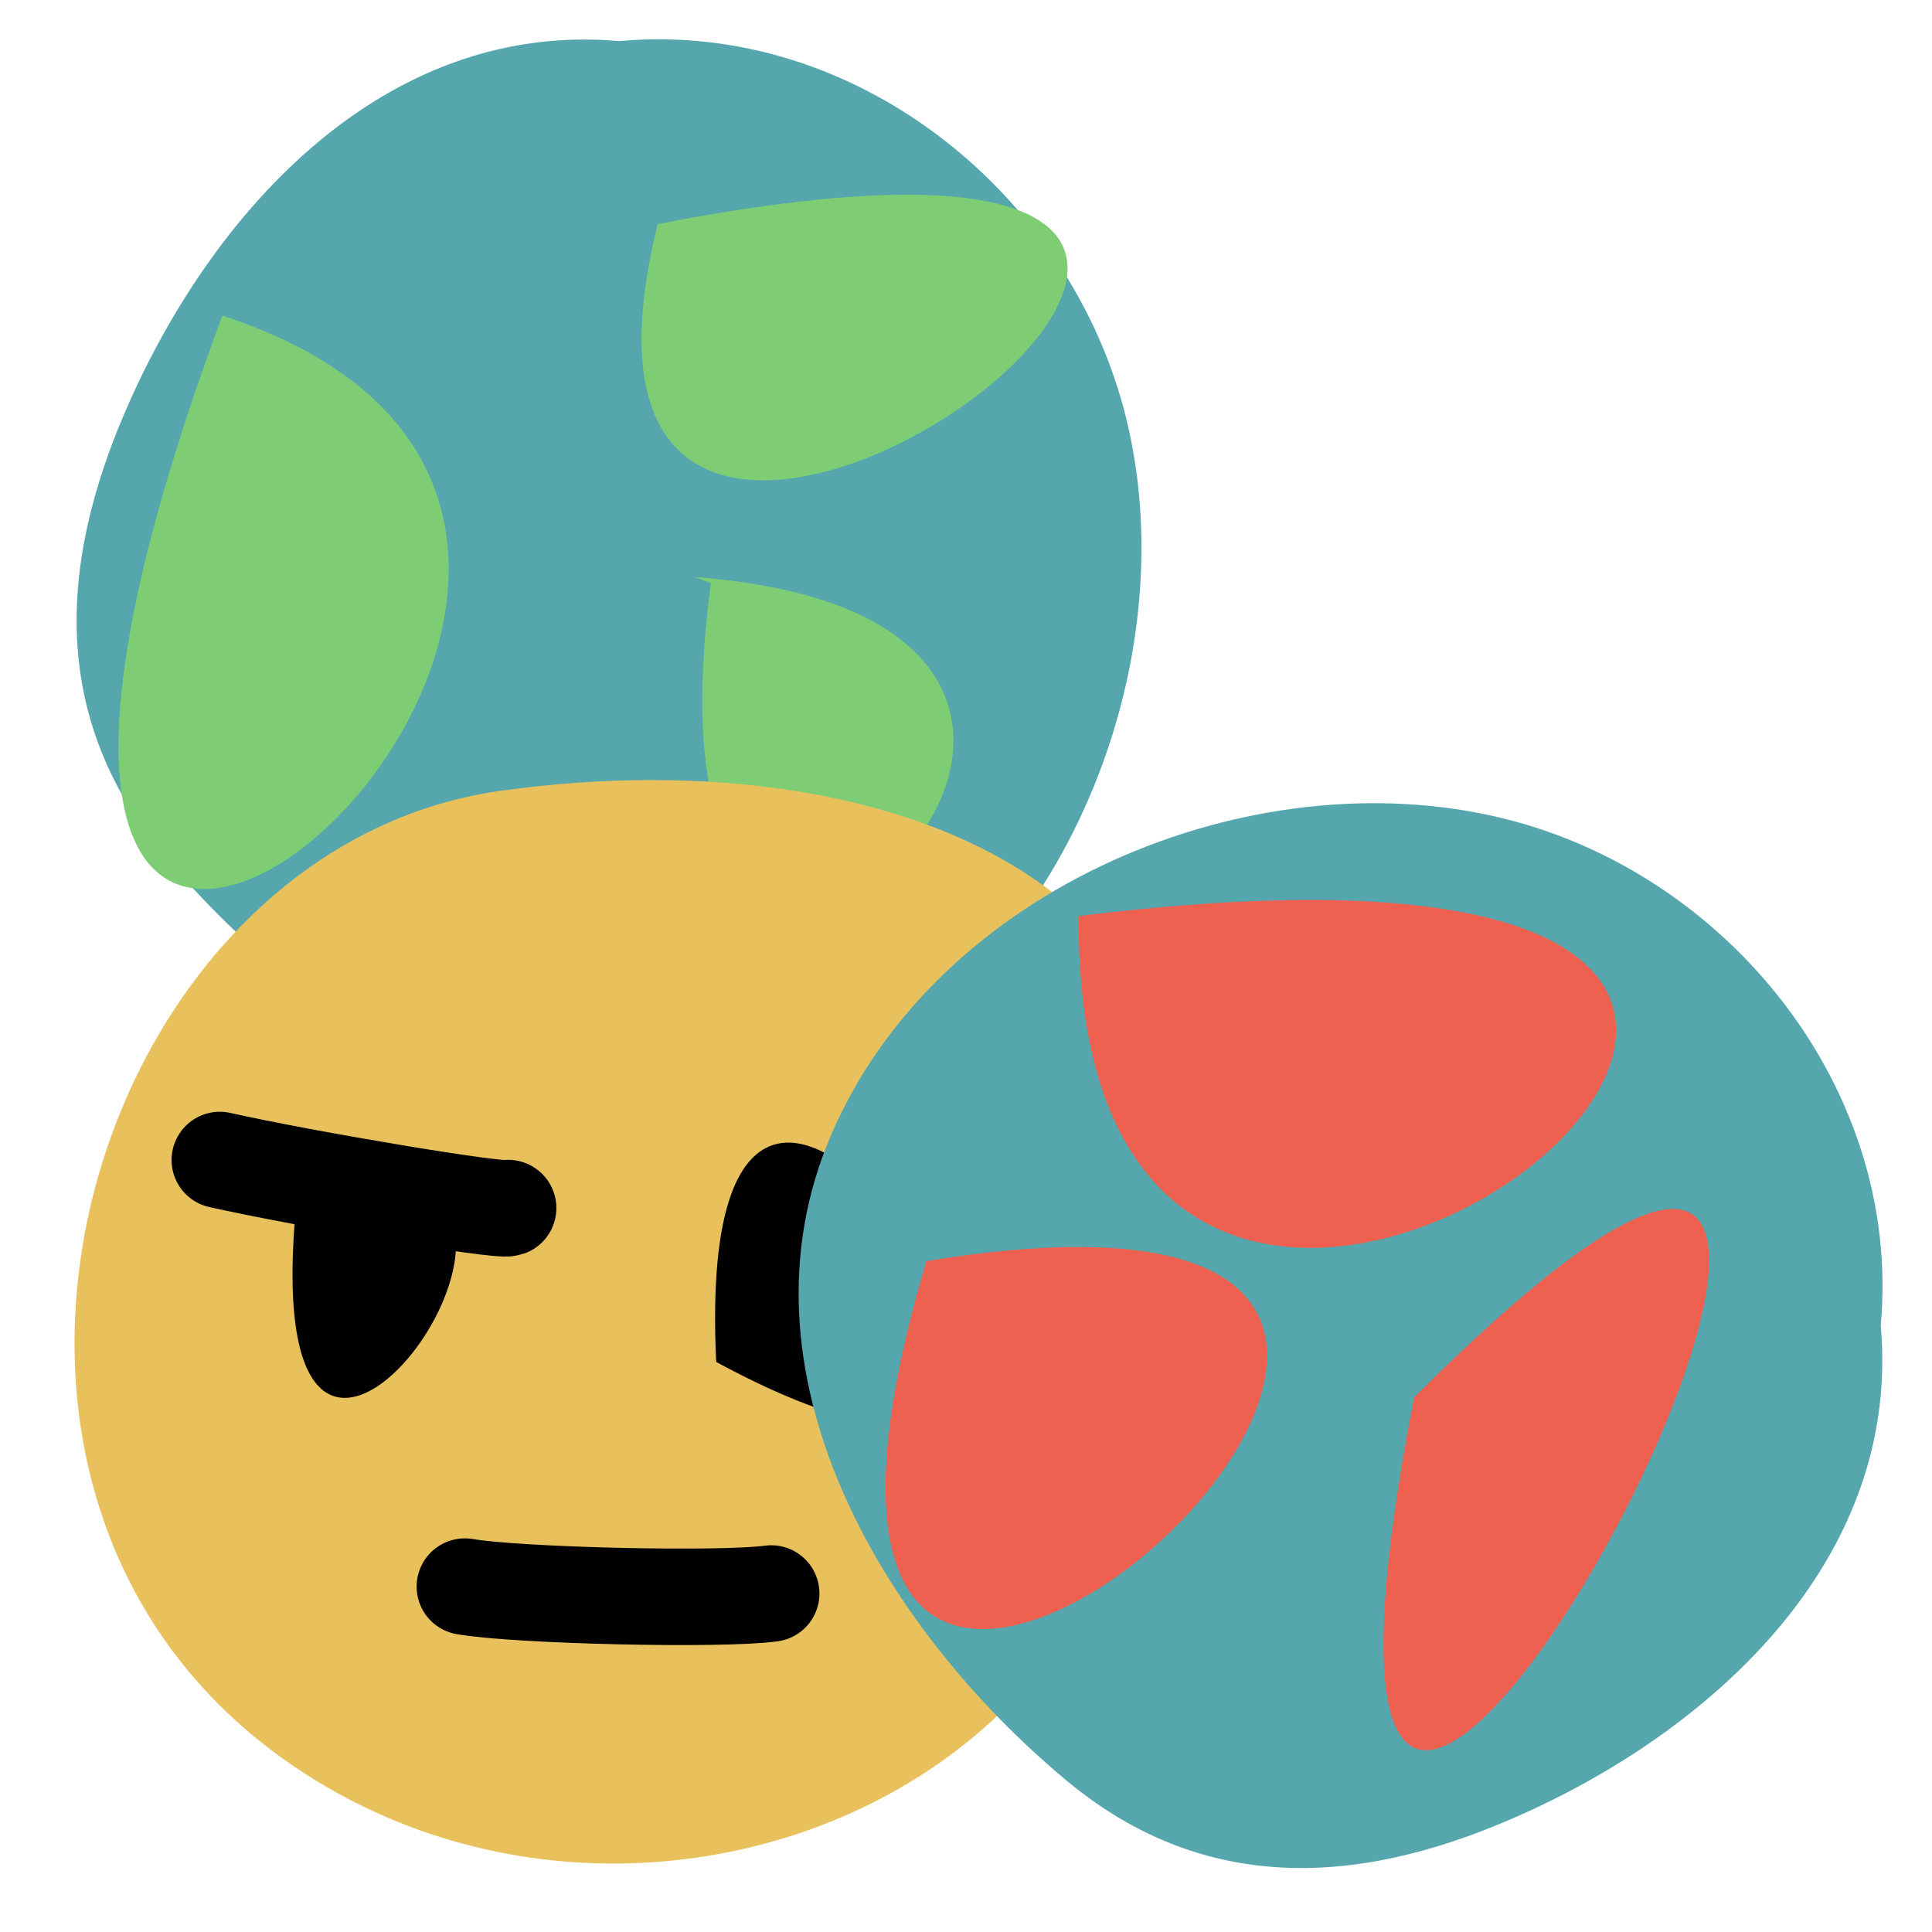
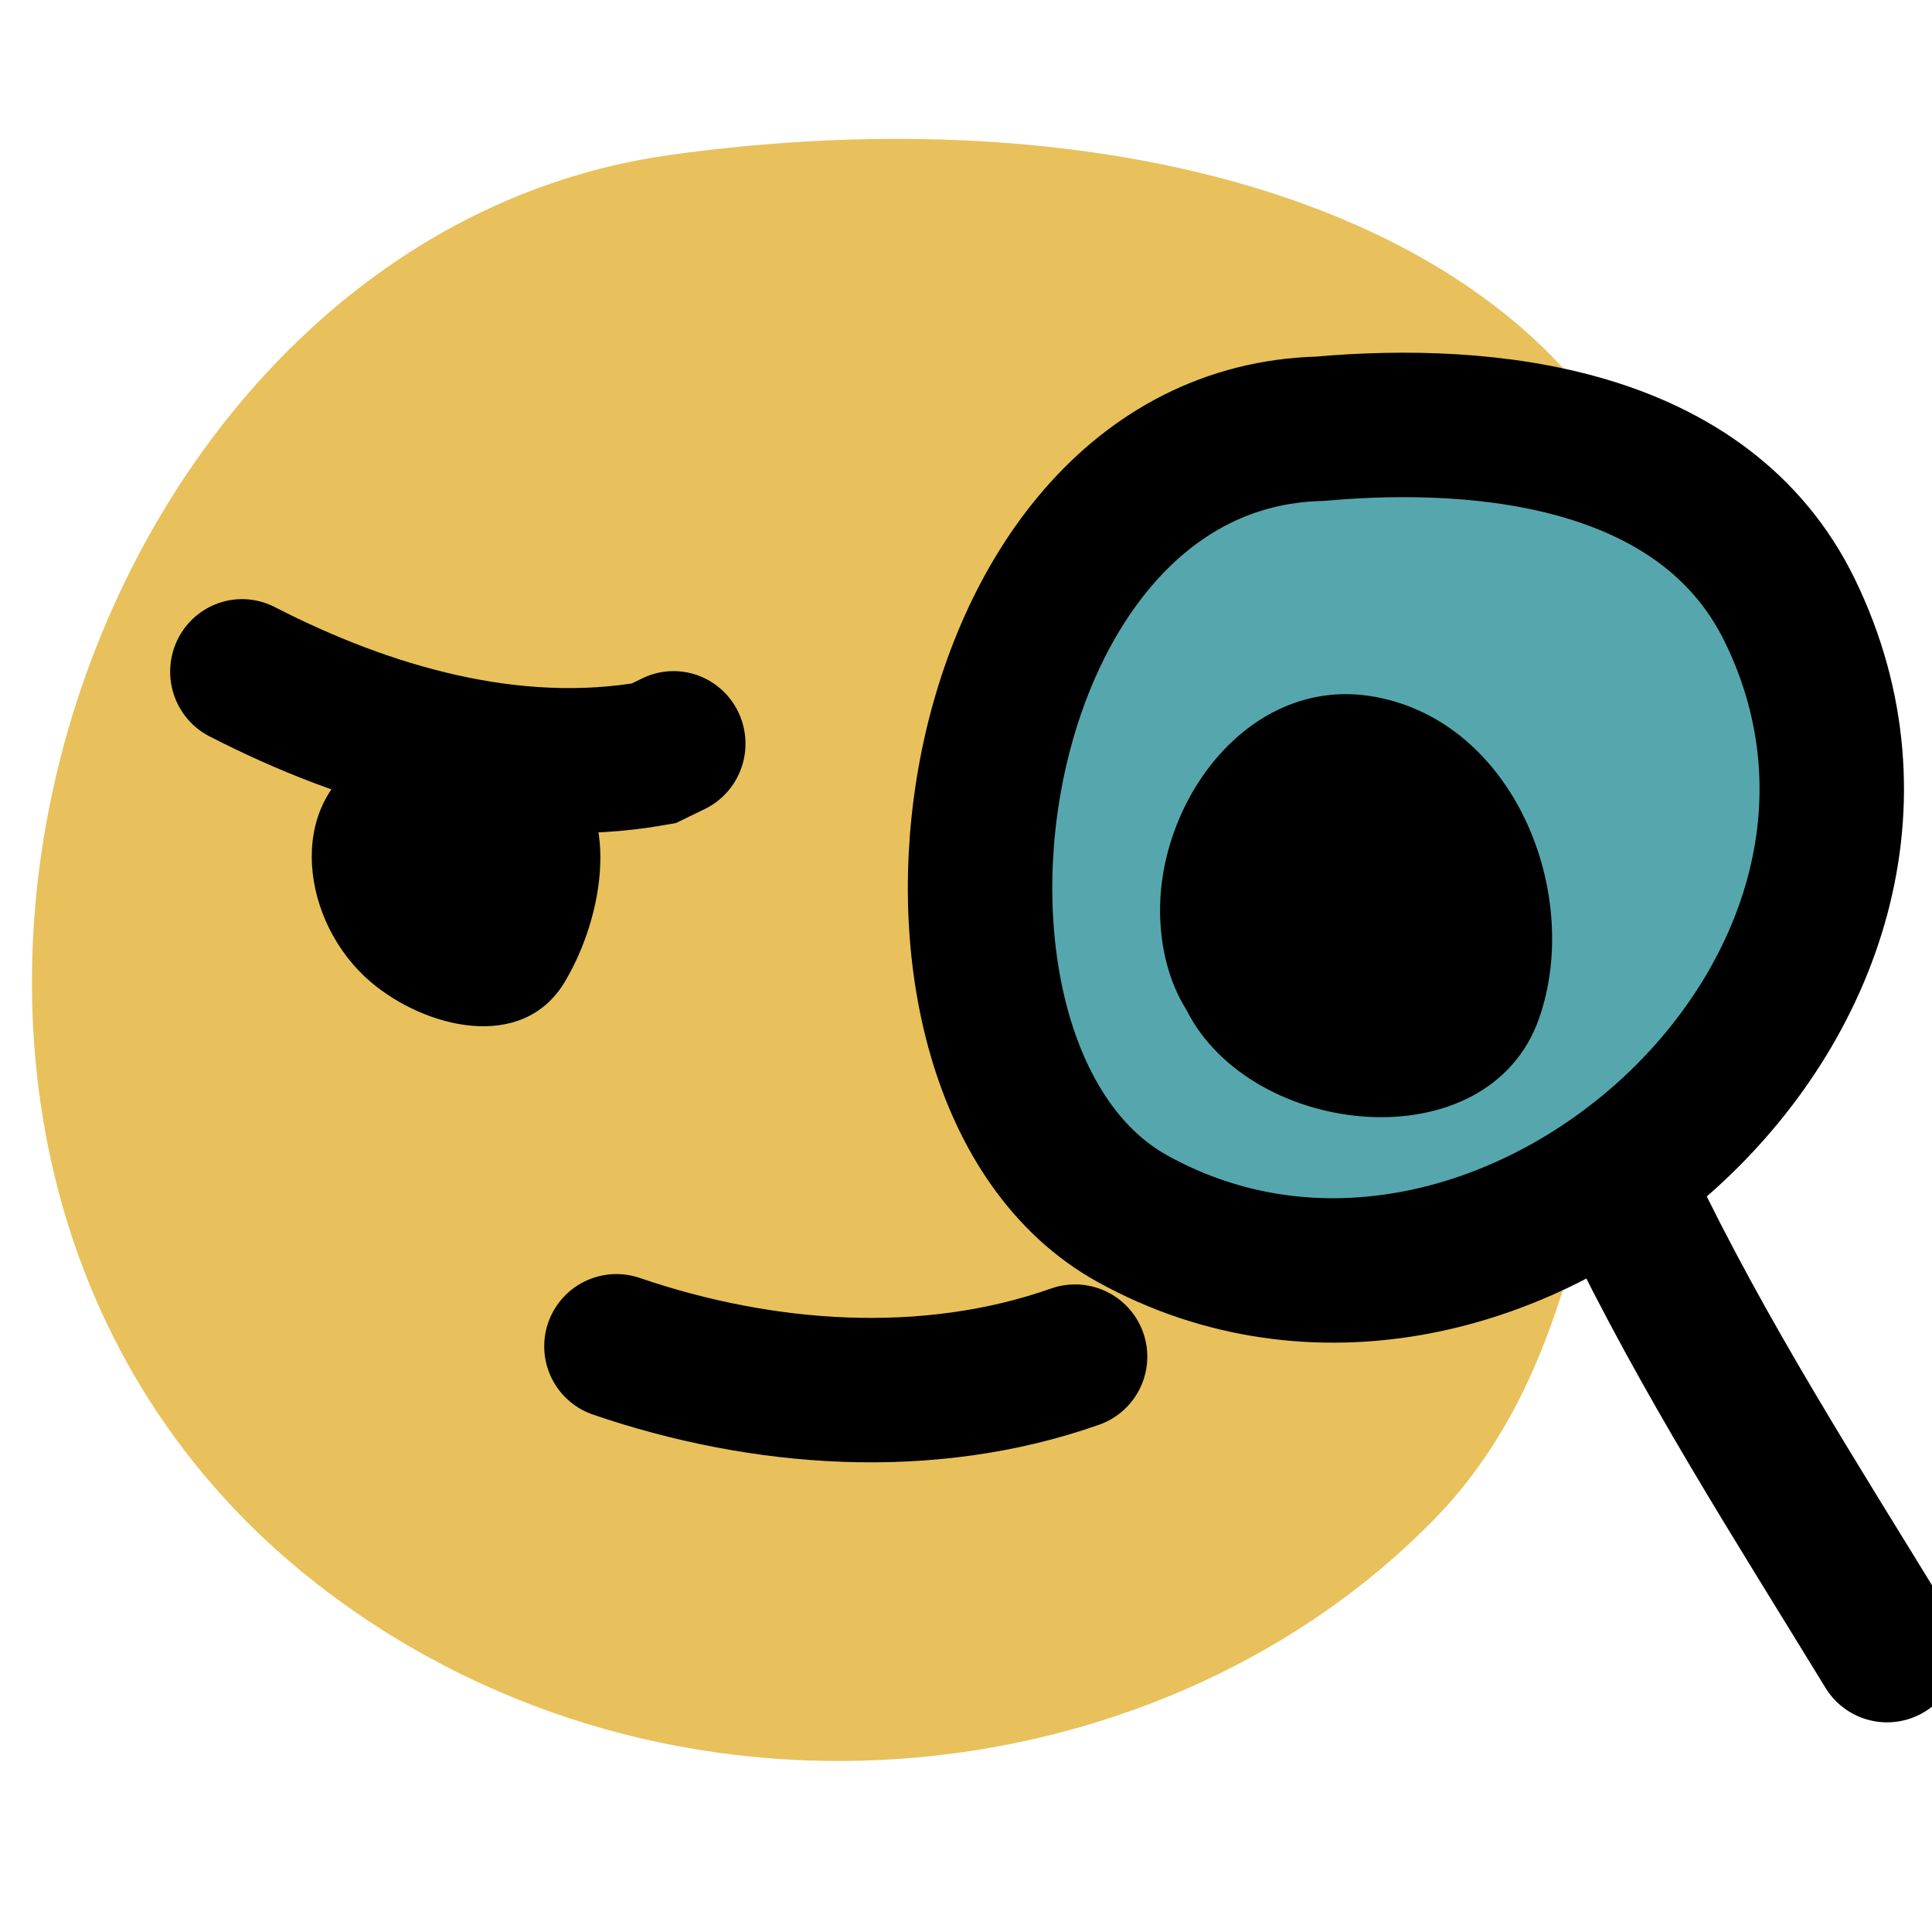
<svg xmlns="http://www.w3.org/2000/svg" xmlns:xlink="http://www.w3.org/1999/xlink" width="12.015mm" height="12.015mm" viewBox="0 0 12.015 12.015" version="1.1" id="svg1" xml:space="preserve">
  <defs id="defs1">
    <linearGradient id="linearGradient27">
      <stop style="stop-color:#e93421;stop-opacity:1;" offset="0" id="stop25" />
      <stop style="stop-color:#e8c15c;stop-opacity:1;" offset="1" id="stop27" />
    </linearGradient>
    <linearGradient id="linearGradient24">
      <stop style="stop-color:#76cf6c;stop-opacity:1;" offset="0" id="stop22" />
      <stop style="stop-color:#e8c15c;stop-opacity:1;" offset="1" id="stop24" />
    </linearGradient>
    <rect x="143.549" y="198.111" width="530.676" height="176.676" id="rect1" />
    <rect x="143.549" y="198.111" width="530.676" height="176.676" id="rect6" />
    <rect x="143.549" y="198.111" width="530.676" height="176.676" id="rect8" />
    <linearGradient xlink:href="#linearGradient27" id="linearGradient9" x1="144.221" y1="204.792" x2="197.259" y2="204.792" gradientUnits="userSpaceOnUse" />
    <linearGradient xlink:href="#linearGradient24" id="linearGradient12" x1="144.221" y1="204.283" x2="197.111" y2="204.163" gradientUnits="userSpaceOnUse" />
+     <rect x="143.549" y="198.111" width="530.676" height="176.676" id="rect1-6" />
+     <rect x="143.549" y="198.111" width="530.676" height="176.676" id="rect6-1" />
+     <rect x="143.549" y="198.111" width="530.676" height="176.676" id="rect8-8" />
  </defs>
  <g id="layer1" transform="translate(-113.401,-63.58408)">
-     <g id="g3848" transform="translate(10.793,-5.617299)">
-       <path style="fill:#56a7ad;fill-opacity:1;stroke-width:0.265" d="m 106.459,69.457 c -1.41,-0.125 -2.455,0.977 -3.005,2.154 -0.408,0.873 -0.635,1.938 0.175,2.91 0.962,1.155 2.55,2.093 4.016,1.463 1.537,-0.66 2.352,-2.612 1.967,-4.18 -0.344,-1.4 -1.685,-2.481 -3.154,-2.347 z" id="path27" />
-       <path style="fill:#7ecd75;fill-opacity:1;stroke:none;stroke-width:0.6;stroke-linecap:round;stroke-dasharray:none;stroke-opacity:1" d="m 107.029,72.828 c -0.572,4.326 3.737,0.251 -0.101,-0.038" id="path40" />
-       <path style="fill:#7ecd75;fill-opacity:1;stroke:none;stroke-width:0.6;stroke-linecap:round;stroke-dasharray:none;stroke-opacity:1" d="m 103.991,71.164 c 4.237,1.39 -2.706,7.278 0,0 z" id="path41" />
-       <path style="fill:#7ecd75;fill-opacity:1;stroke:none;stroke-width:0.6;stroke-linecap:round;stroke-dasharray:none;stroke-opacity:1" d="m 106.698,70.595 c -1.02,4.127 6.215,-1.208 0,0 z" id="path42" />
-     </g>
-     <path style="fill:#e8c15c;fill-opacity:1;stroke:none;stroke-width:0.1;stroke-linecap:round;stroke-dasharray:none;stroke-opacity:1" d="m 116.514,68.502 c -2.548,0.357 -3.748,4.307 -1.354,6.019 1.445,1.033 3.422,0.782 4.528,-0.35 0.588,-0.602 0.655,-1.467 0.871,-2.489 0.837,-2.468 -1.497,-3.536 -4.045,-3.18 z" id="path33" />
-     <path style="fill:none;fill-opacity:1;stroke:#000000;stroke-width:0.6;stroke-linecap:round;stroke-dasharray:none;stroke-opacity:1" d="m 114.768,70.798 c 0.54,0.121 1.735,0.32 1.793,0.299" id="path34" />
-     <path style="fill:#000000;fill-opacity:1;stroke:none;stroke-width:0.6;stroke-linecap:round;stroke-dasharray:none;stroke-opacity:1" d="m 115.25,71.008 c -0.339,3.192 2.382,-0.732 0,0 z" id="path35" />
-     <path style="fill:#000000;fill-opacity:1;stroke:none;stroke-width:1.4;stroke-linecap:round;stroke-dasharray:none;stroke-opacity:1" d="m 117.855,72.054 c 3.439,1.858 -0.185,-3.846 0,0 z" id="path36" />
-     <path style="fill:none;fill-opacity:1;stroke:#000000;stroke-width:0.6;stroke-linecap:round;stroke-dasharray:none;stroke-opacity:1" d="m 116.292,73.451 c 0.326,0.057 1.596,0.086 1.905,0.043" id="path37" />
-     <g id="g3861" transform="translate(8.969166,-3.207151)">
-       <path style="fill:#56a7ad;fill-opacity:1;stroke-width:0.265" d="m 116.128,75.034 c 0.125,1.41 -0.977,2.455 -2.154,3.005 -0.873,0.408 -1.938,0.635 -2.91,-0.175 -1.155,-0.962 -2.093,-2.55 -1.463,-4.016 0.66,-1.537 2.612,-2.352 4.18,-1.967 1.4,0.344 2.481,1.685 2.347,3.154 z" id="path43" />
-       <path style="fill:#ee604f;fill-opacity:1;stroke:none;stroke-width:0.6;stroke-linecap:round;stroke-dasharray:none;stroke-opacity:1" d="m 110.193,74.634 c -1.652,5.573 5.505,-0.902 0,0 z" id="path44" />
-       <path style="fill:#ee604f;fill-opacity:1;stroke:none;stroke-width:0.6;stroke-linecap:round;stroke-dasharray:none;stroke-opacity:1" d="m 111.14,72.488 c 7.537,-0.931 -0.035,5.078 0,0 z" id="path45" />
-       <path style="fill:#ee604f;fill-opacity:1;stroke:none;stroke-width:0.6;stroke-linecap:round;stroke-dasharray:none;stroke-opacity:1" d="m 113.226,75.482 c 4.717,-4.713 -1.307,6.763 0,0 z" id="path46" />
-     </g>
+     <path style="fill:#e8c15c;fill-opacity:1;stroke:none;stroke-width:0.15;stroke-linecap:round;stroke-dasharray:none;stroke-opacity:1" d="m 117.566,64.548 c -3.814,0.534 -5.611,6.448 -2.027,9.011 2.163,1.547 5.123,1.17 6.779,-0.524 0.881,-0.901 0.981,-2.197 1.304,-3.727 1.253,-3.694 -2.241,-5.294 -6.055,-4.76 z" id="path33-2" />
+     <path style="fill:none;fill-opacity:1;stroke:#000000;stroke-width:3.178;stroke-linecap:round;stroke-dasharray:none;stroke-opacity:1" d="m 43.481,103.257 c 2.78,1.416 5.977,2.334 9.095,1.79 0,0 0.442,-0.213 0.442,-0.213" id="path34-0" transform="matrix(0.2813947,0,0,0.2839043,102.671,38.44606)" />
+     <path style="fill:#000000;fill-opacity:1;stroke:none;stroke-width:3.178;stroke-linecap:round;stroke-dasharray:none;stroke-opacity:1" d="m 46.209,105.086 c -1.767,1.027 -1.425,3.611 0.122,4.911 1.183,0.994 3.341,1.552 4.282,-0.007 0.859,-1.424 1.277,-3.773 -0.138,-4.872 -1.059,-0.823 -2.566,-0.682 -3.792,-0.36 0,0 -0.252,0.142 -0.252,0.142 0,0 -0.222,0.186 -0.222,0.186 z" id="path35-2" transform="matrix(0.2813947,0,0,0.2839043,102.671,38.46383)" />
+     <path style="fill:#56a7ad;fill-opacity:1;stroke:#000000;stroke-width:4.729;stroke-linecap:round;stroke-dasharray:none;stroke-opacity:1" d="M 76.262,92.073 C 64.284,92.39 61.571,113.193 70.127,117.933 82.03,124.526 97.792,110.627 91.651,98.023 88.884,92.345 81.82,91.579 76.262,92.073 Z" id="path38" transform="matrix(0.1899498,0,0,0.1899593,107.1228,48.76035)" />
+     <path style="fill:#000000;fill-opacity:1;stroke:none;stroke-width:6.405;stroke-linecap:round;stroke-dasharray:none;stroke-opacity:1" d="m 74.386,109.492 c 1.226,2.453 5.743,2.919 6.705,0.157 0.824,-2.366 -0.475,-5.628 -3.129,-6.106 -2.356,-0.425 -4.132,1.957 -4.075,4.162 0.016,0.624 0.166,1.255 0.499,1.788 z" id="path36-3" transform="matrix(0.3272346,0,0,0.3272346,96.43742,34.03435)" />
+     <path style="fill:none;fill-opacity:1;stroke:#000000;stroke-width:4.343;stroke-linecap:round;stroke-dasharray:none;stroke-opacity:1" d="m 55.37,120.77 c 4.398,1.504 9.367,1.87 13.791,0.311" id="path37-7" transform="matrix(0.2068237,0,0,0.2068237,105.7827,46.97847)" />
+     <path style="fill:#0089a3;fill-opacity:1;stroke:#000000;stroke-width:4.343;stroke-linecap:round;stroke-dasharray:none;stroke-opacity:1" d="m 87.403,114.458 c 3.212,4.114 6.909,7.784 10.519,11.539" id="path39" transform="matrix(0.2019647,0.04456803,-0.04456803,0.2019647,110.9753,44.03495)" />
  </g>
</svg>
